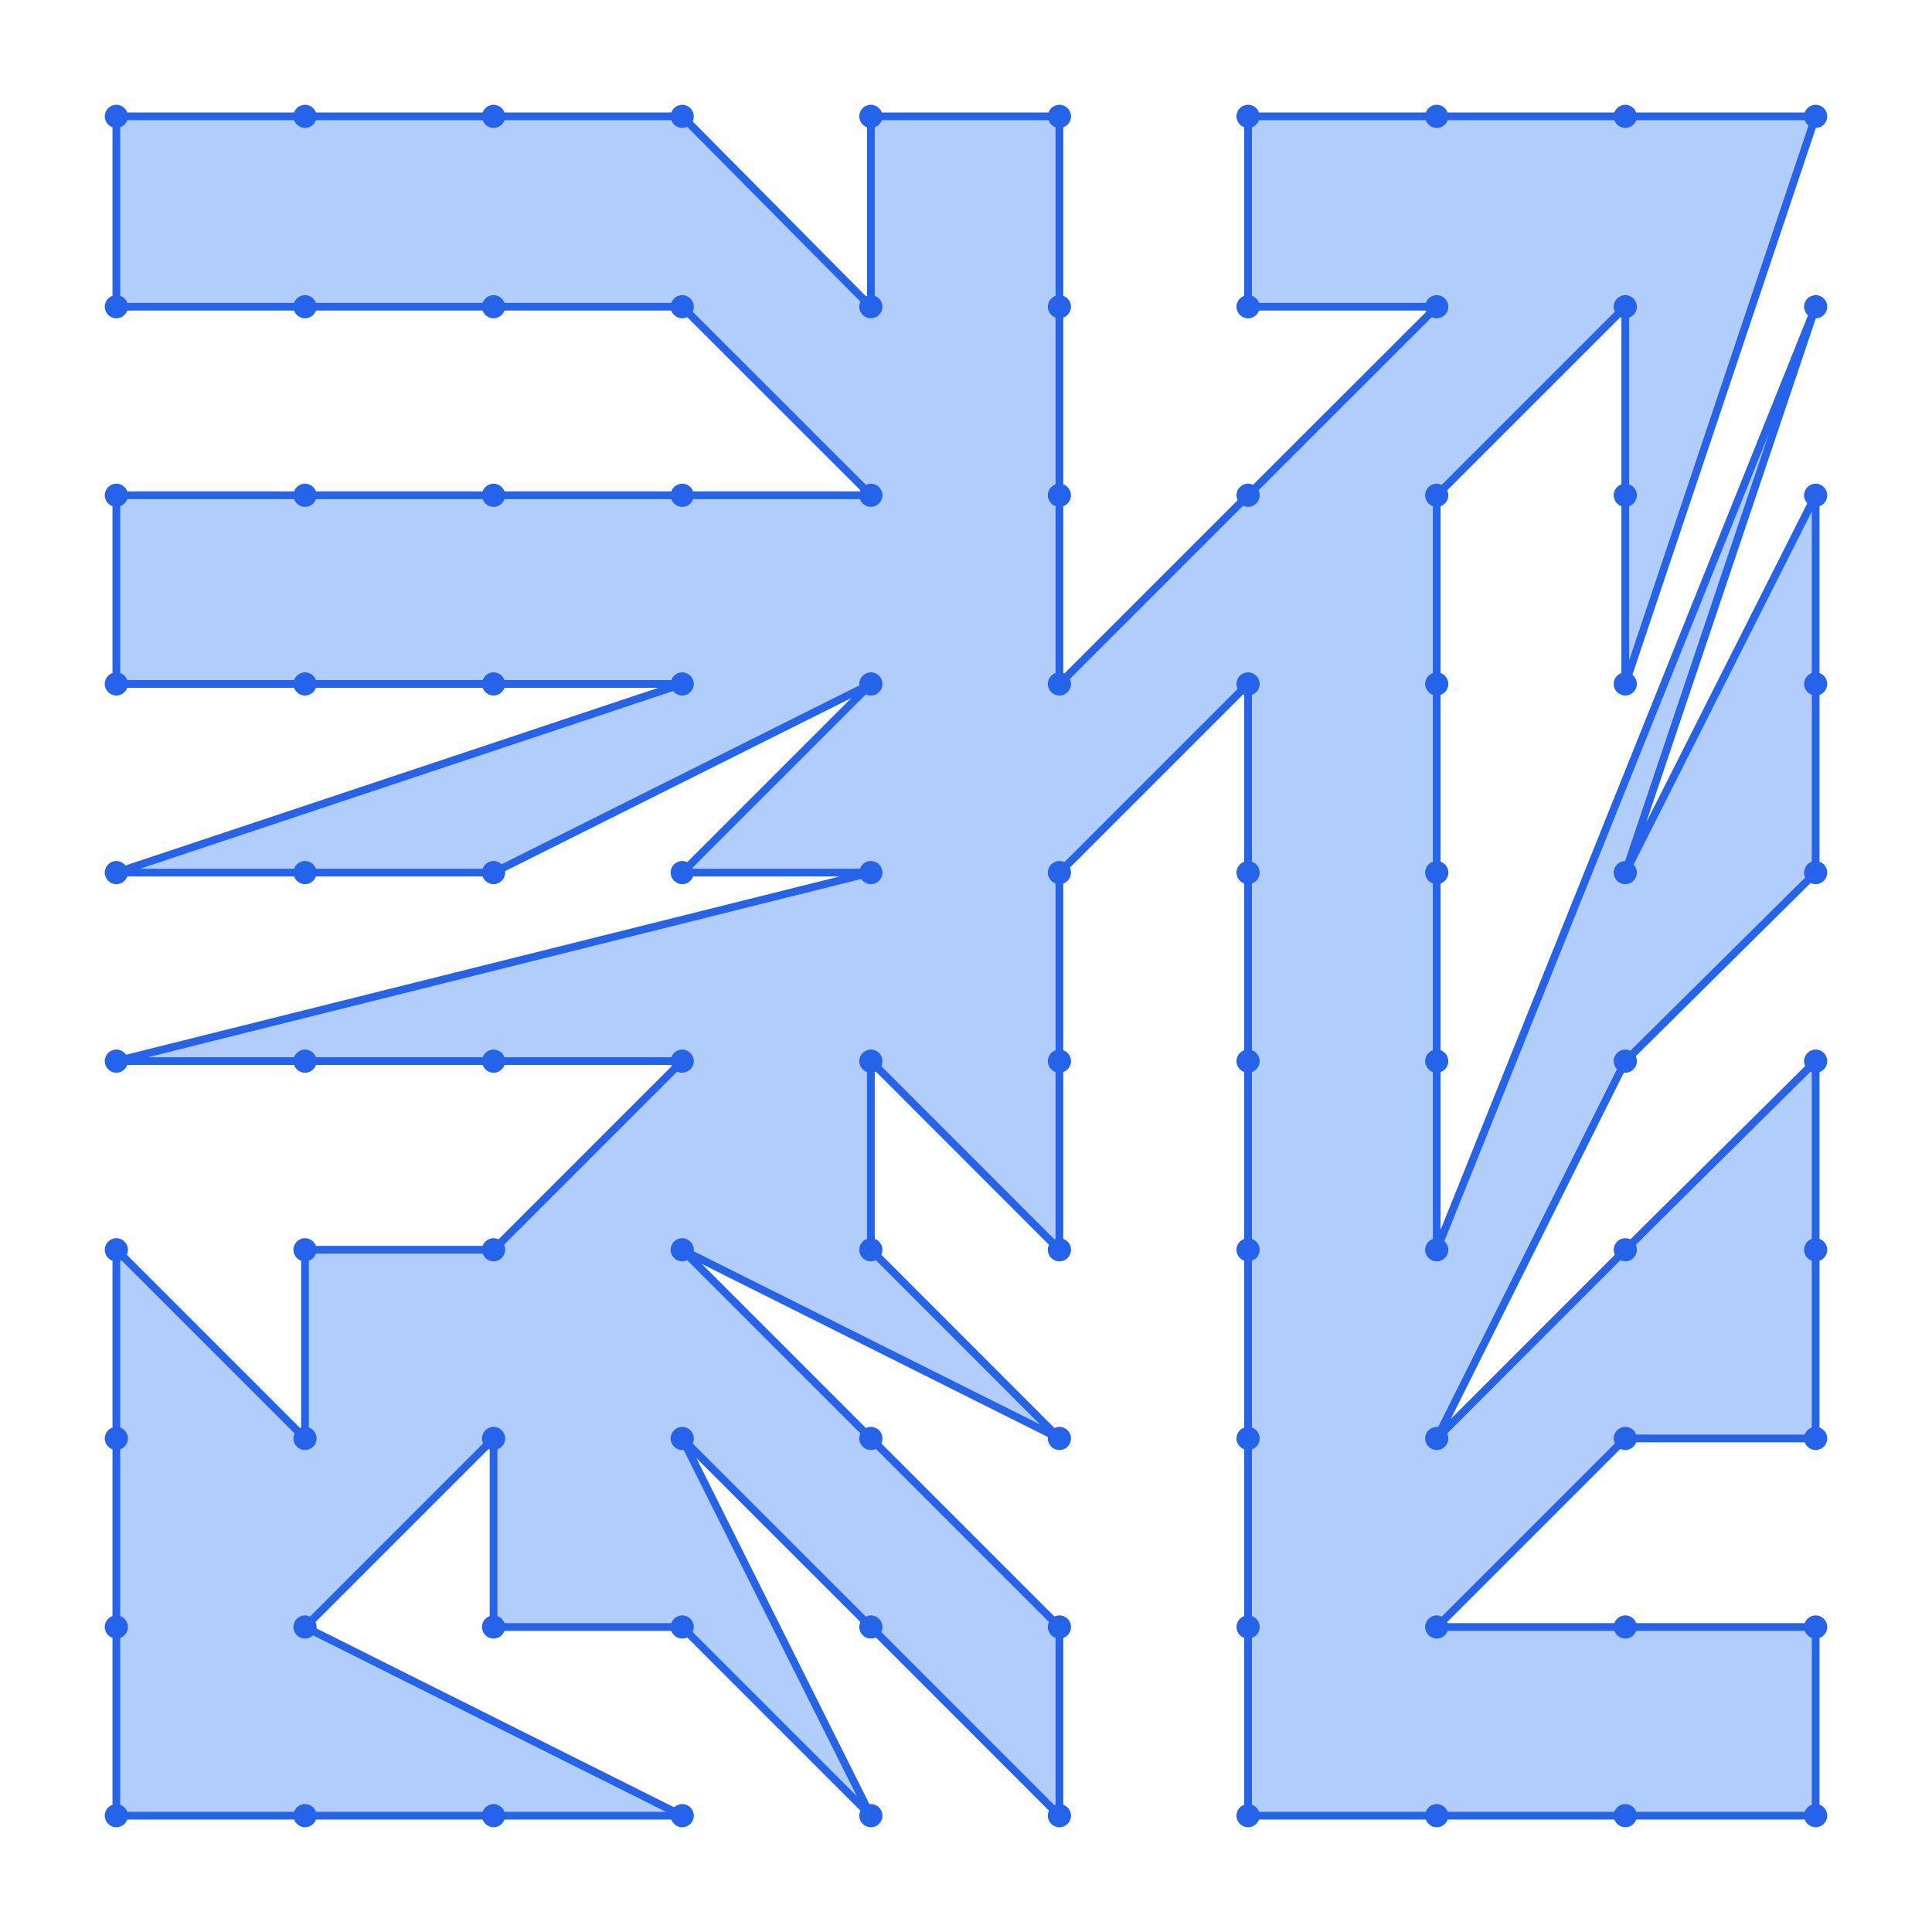
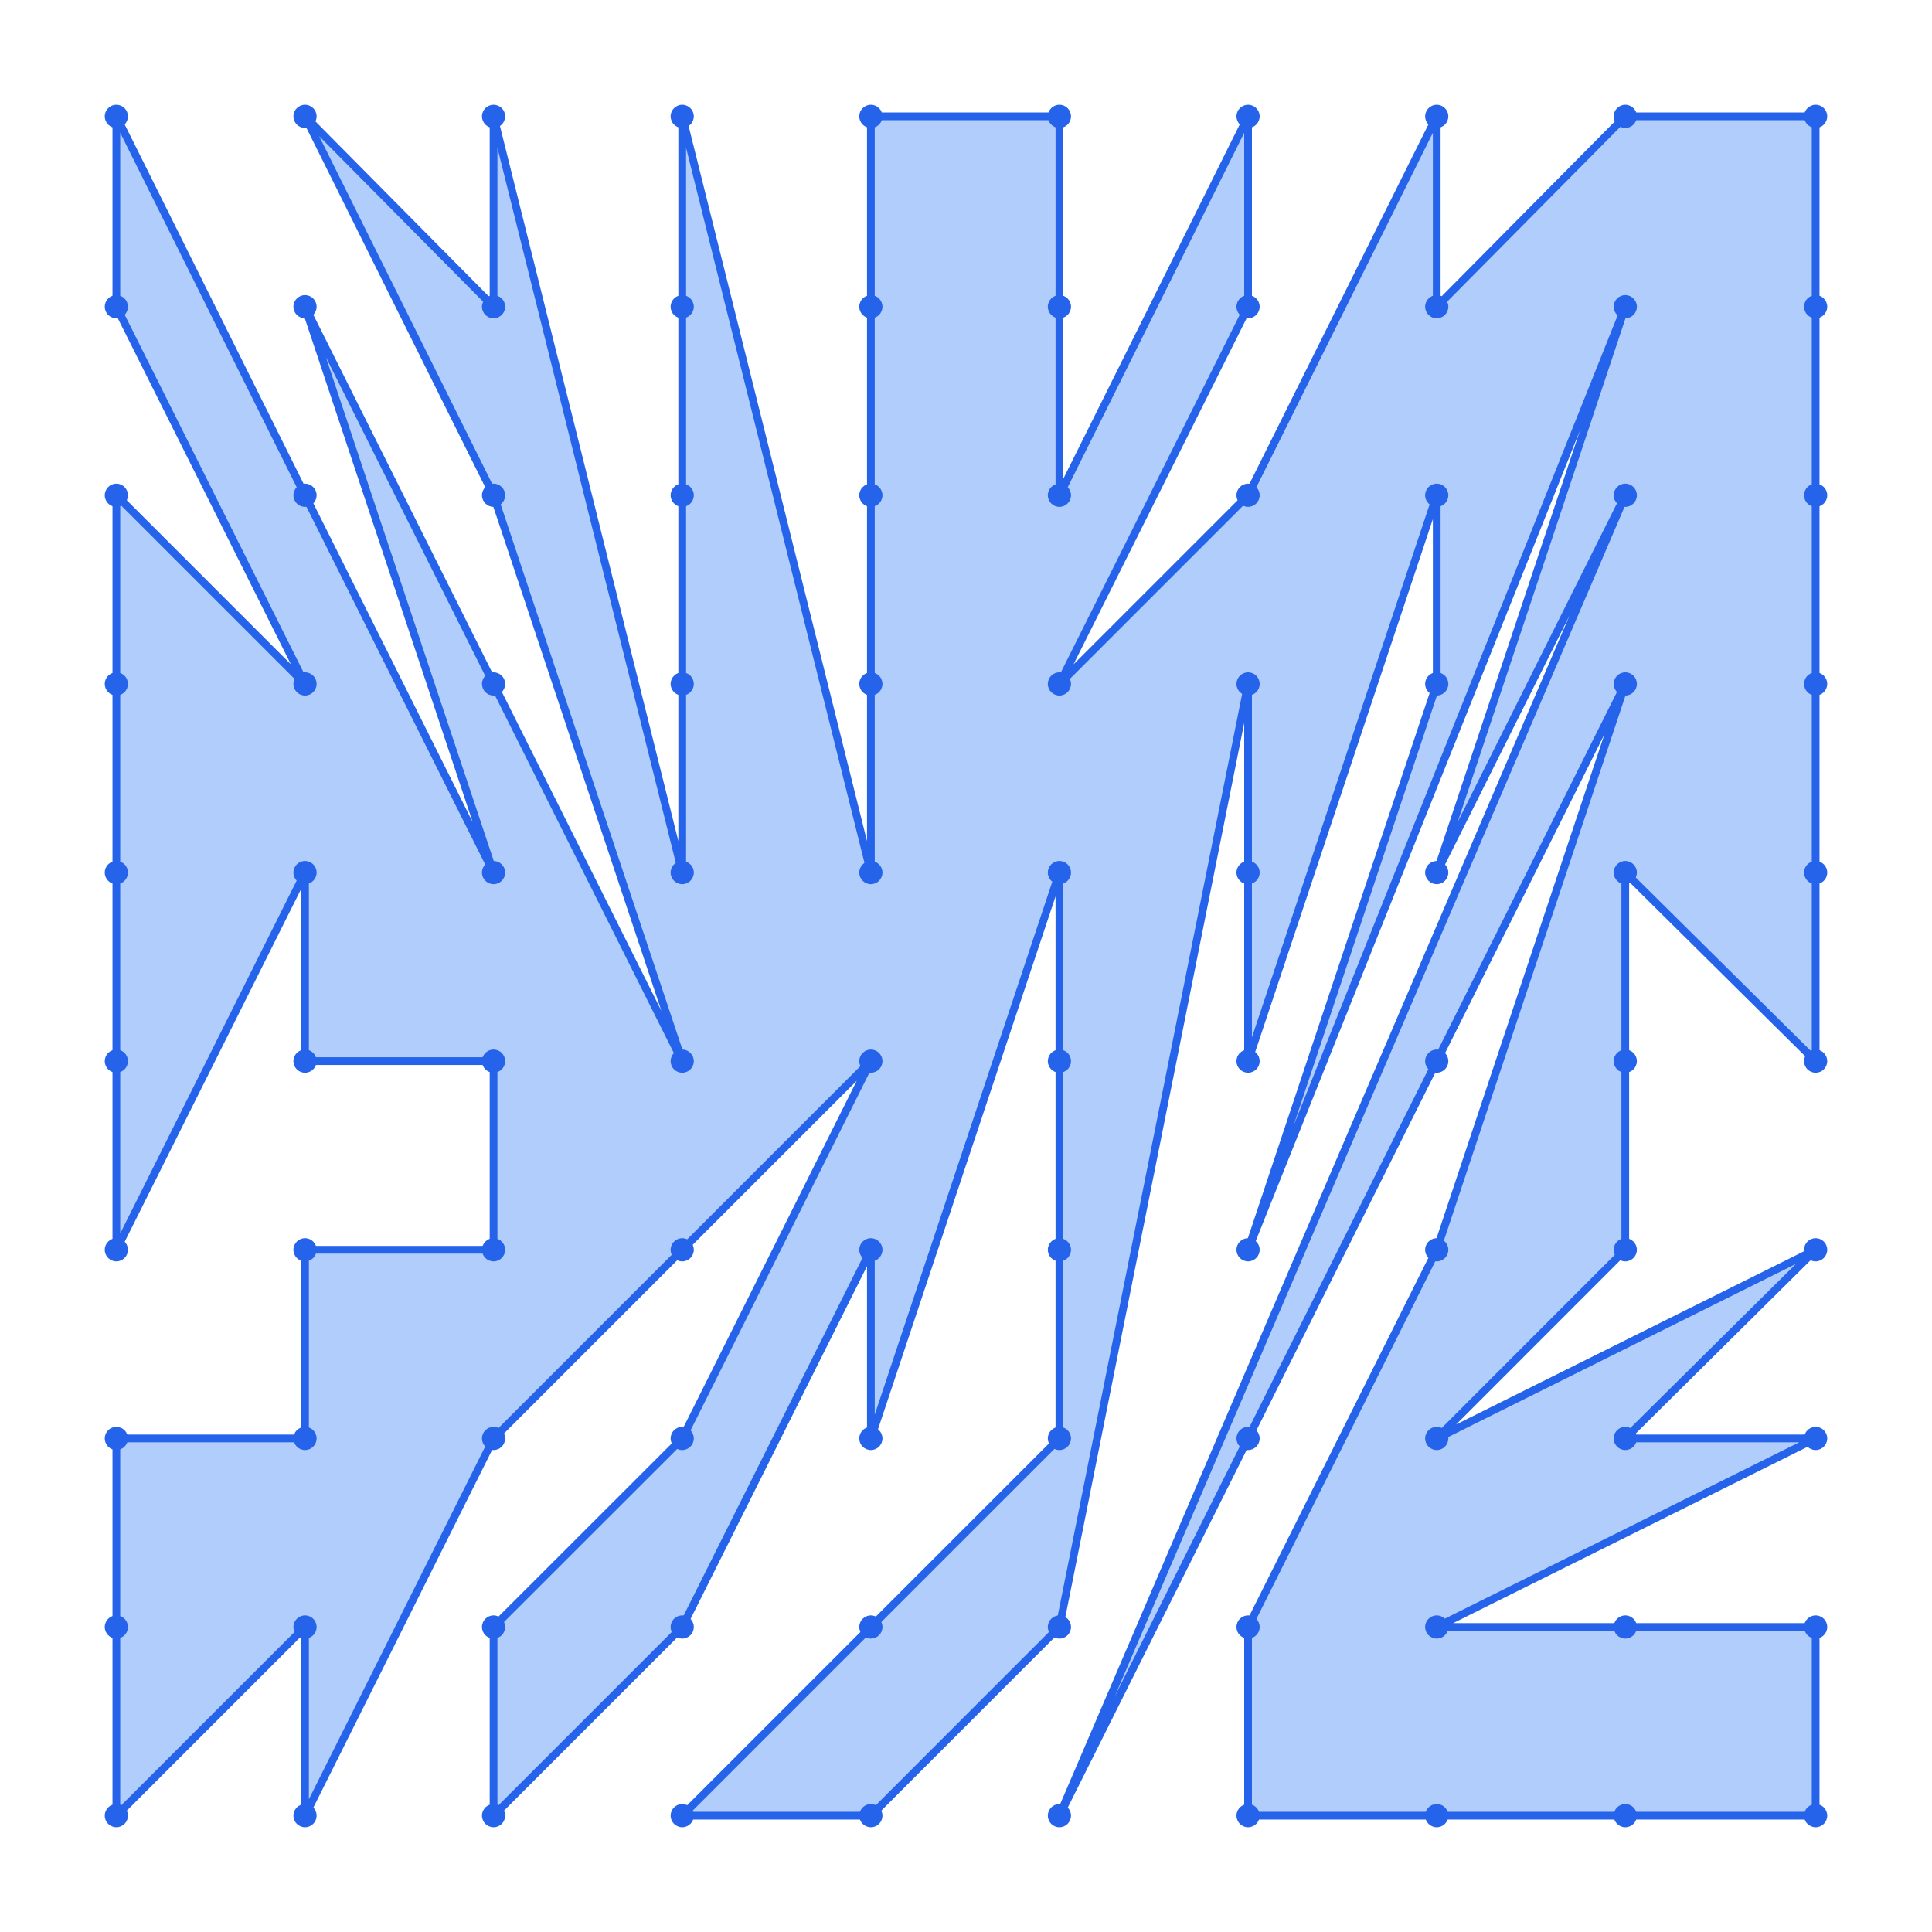
<svg xmlns="http://www.w3.org/2000/svg" width="2000" height="2000" viewBox="98.29 98.29 1803.42 1803.42">
-   <polygon points="206.9,1617.0 206.9,1441.0 206.9,1264.9 383.0,1441.0 383.0,1264.9 559.0,1264.9 735.1,1088.8 559.0,1088.8 383.0,1088.8 206.9,1088.8 911.2,912.8 735.1,912.8 911.2,736.7 559.0,912.8 383.0,912.8 206.9,912.8 735.1,736.7 559.0,736.7 383.0,736.7 206.9,736.7 206.9,560.6 383.0,560.6 559.0,560.6 735.1,560.6 911.2,560.6 735.1,384.6 559.0,384.6 383.0,384.6 206.9,384.6 206.9,206.9 383.0,206.9 559.0,206.9 735.1,206.9 911.2,384.6 911.2,206.9 1087.2,206.9 1087.2,384.6 1087.2,560.6 1087.2,736.7 1263.3,560.6 1439.4,384.6 1263.3,384.6 1263.3,206.9 1439.4,206.9 1615.4,206.9 1793.1,206.9 1615.4,736.7 1615.4,560.6 1615.4,384.6 1439.4,560.6 1439.4,736.7 1439.4,912.8 1439.4,1088.8 1439.4,1264.9 1793.1,384.6 1615.4,912.8 1793.1,560.6 1793.1,736.7 1793.1,912.8 1615.4,1088.8 1439.4,1441.0 1615.4,1264.9 1793.1,1088.8 1793.1,1264.9 1793.1,1441.0 1615.4,1441.0 1439.4,1617.0 1615.4,1617.0 1793.1,1617.0 1793.1,1793.1 1615.4,1793.1 1439.4,1793.1 1263.3,1793.1 1263.3,1617.0 1263.3,1441.0 1263.3,1264.9 1263.3,1088.8 1263.3,912.8 1263.3,736.7 1087.2,912.8 1087.2,1088.8 1087.2,1264.9 911.2,1088.8 911.2,1264.9 1087.2,1441.0 735.1,1264.9 911.2,1441.0 1087.2,1617.0 1087.2,1793.1 911.2,1617.0 735.1,1441.0 911.2,1793.1 735.1,1617.0 559.0,1617.0 559.0,1441.0 383.0,1617.0 735.1,1793.1 559.0,1793.1 383.0,1793.1 206.9,1793.1" fill="#3b82f666" fill-rule="nonzero" stroke="#2563eb" stroke-width="7.214" stroke-linejoin="round" />
-   <circle cx="206.9" cy="1617.0" r="10.82" fill="#2563eb" />
-   <circle cx="206.9" cy="1441.0" r="10.82" fill="#2563eb" />
-   <circle cx="206.9" cy="1264.9" r="10.82" fill="#2563eb" />
-   <circle cx="383.0" cy="1441.0" r="10.82" fill="#2563eb" />
-   <circle cx="383.0" cy="1264.9" r="10.82" fill="#2563eb" />
-   <circle cx="559.0" cy="1264.9" r="10.82" fill="#2563eb" />
-   <circle cx="735.1" cy="1088.8" r="10.82" fill="#2563eb" />
-   <circle cx="559.0" cy="1088.8" r="10.82" fill="#2563eb" />
-   <circle cx="383.0" cy="1088.8" r="10.82" fill="#2563eb" />
-   <circle cx="206.9" cy="1088.8" r="10.82" fill="#2563eb" />
-   <circle cx="911.2" cy="912.8" r="10.82" fill="#2563eb" />
-   <circle cx="735.1" cy="912.8" r="10.82" fill="#2563eb" />
-   <circle cx="911.2" cy="736.7" r="10.82" fill="#2563eb" />
-   <circle cx="559.0" cy="912.8" r="10.82" fill="#2563eb" />
-   <circle cx="383.0" cy="912.8" r="10.82" fill="#2563eb" />
-   <circle cx="206.9" cy="912.8" r="10.82" fill="#2563eb" />
-   <circle cx="735.1" cy="736.7" r="10.82" fill="#2563eb" />
-   <circle cx="559.0" cy="736.7" r="10.82" fill="#2563eb" />
-   <circle cx="383.0" cy="736.7" r="10.82" fill="#2563eb" />
-   <circle cx="206.9" cy="736.7" r="10.82" fill="#2563eb" />
-   <circle cx="206.9" cy="560.6" r="10.82" fill="#2563eb" />
-   <circle cx="383.0" cy="560.6" r="10.82" fill="#2563eb" />
-   <circle cx="559.0" cy="560.6" r="10.82" fill="#2563eb" />
-   <circle cx="735.1" cy="560.6" r="10.82" fill="#2563eb" />
-   <circle cx="911.2" cy="560.6" r="10.82" fill="#2563eb" />
-   <circle cx="735.1" cy="384.6" r="10.82" fill="#2563eb" />
-   <circle cx="559.0" cy="384.6" r="10.82" fill="#2563eb" />
-   <circle cx="383.0" cy="384.6" r="10.82" fill="#2563eb" />
-   <circle cx="206.9" cy="384.6" r="10.82" fill="#2563eb" />
-   <circle cx="206.9" cy="206.9" r="10.82" fill="#2563eb" />
-   <circle cx="383.0" cy="206.9" r="10.82" fill="#2563eb" />
-   <circle cx="559.0" cy="206.9" r="10.82" fill="#2563eb" />
-   <circle cx="735.1" cy="206.9" r="10.82" fill="#2563eb" />
-   <circle cx="911.2" cy="384.6" r="10.82" fill="#2563eb" />
-   <circle cx="911.2" cy="206.9" r="10.82" fill="#2563eb" />
-   <circle cx="1087.2" cy="206.9" r="10.82" fill="#2563eb" />
-   <circle cx="1087.2" cy="384.6" r="10.82" fill="#2563eb" />
-   <circle cx="1087.2" cy="560.6" r="10.82" fill="#2563eb" />
-   <circle cx="1087.2" cy="736.7" r="10.82" fill="#2563eb" />
-   <circle cx="1263.3" cy="560.6" r="10.82" fill="#2563eb" />
-   <circle cx="1439.4" cy="384.6" r="10.82" fill="#2563eb" />
-   <circle cx="1263.3" cy="384.6" r="10.82" fill="#2563eb" />
-   <circle cx="1263.3" cy="206.9" r="10.82" fill="#2563eb" />
-   <circle cx="1439.4" cy="206.9" r="10.82" fill="#2563eb" />
-   <circle cx="1615.4" cy="206.9" r="10.82" fill="#2563eb" />
-   <circle cx="1793.1" cy="206.9" r="10.82" fill="#2563eb" />
-   <circle cx="1615.4" cy="736.7" r="10.82" fill="#2563eb" />
-   <circle cx="1615.4" cy="560.6" r="10.82" fill="#2563eb" />
-   <circle cx="1615.4" cy="384.6" r="10.82" fill="#2563eb" />
-   <circle cx="1439.4" cy="560.6" r="10.82" fill="#2563eb" />
-   <circle cx="1439.4" cy="736.7" r="10.82" fill="#2563eb" />
-   <circle cx="1439.4" cy="912.8" r="10.82" fill="#2563eb" />
-   <circle cx="1439.4" cy="1088.8" r="10.82" fill="#2563eb" />
-   <circle cx="1439.4" cy="1264.9" r="10.82" fill="#2563eb" />
-   <circle cx="1793.1" cy="384.6" r="10.82" fill="#2563eb" />
-   <circle cx="1615.4" cy="912.8" r="10.82" fill="#2563eb" />
-   <circle cx="1793.1" cy="560.6" r="10.82" fill="#2563eb" />
-   <circle cx="1793.1" cy="736.7" r="10.82" fill="#2563eb" />
-   <circle cx="1793.1" cy="912.8" r="10.82" fill="#2563eb" />
-   <circle cx="1615.4" cy="1088.8" r="10.82" fill="#2563eb" />
-   <circle cx="1439.4" cy="1441.0" r="10.82" fill="#2563eb" />
-   <circle cx="1615.4" cy="1264.9" r="10.82" fill="#2563eb" />
-   <circle cx="1793.1" cy="1088.8" r="10.82" fill="#2563eb" />
-   <circle cx="1793.1" cy="1264.9" r="10.82" fill="#2563eb" />
-   <circle cx="1793.1" cy="1441.0" r="10.82" fill="#2563eb" />
-   <circle cx="1615.4" cy="1441.0" r="10.82" fill="#2563eb" />
-   <circle cx="1439.4" cy="1617.0" r="10.82" fill="#2563eb" />
-   <circle cx="1615.4" cy="1617.0" r="10.82" fill="#2563eb" />
-   <circle cx="1793.1" cy="1617.0" r="10.82" fill="#2563eb" />
-   <circle cx="1793.1" cy="1793.1" r="10.82" fill="#2563eb" />
-   <circle cx="1615.4" cy="1793.1" r="10.82" fill="#2563eb" />
-   <circle cx="1439.4" cy="1793.1" r="10.82" fill="#2563eb" />
-   <circle cx="1263.3" cy="1793.1" r="10.82" fill="#2563eb" />
-   <circle cx="1263.3" cy="1617.0" r="10.82" fill="#2563eb" />
-   <circle cx="1263.3" cy="1441.0" r="10.82" fill="#2563eb" />
-   <circle cx="1263.3" cy="1264.9" r="10.82" fill="#2563eb" />
-   <circle cx="1263.3" cy="1088.8" r="10.82" fill="#2563eb" />
-   <circle cx="1263.3" cy="912.8" r="10.82" fill="#2563eb" />
-   <circle cx="1263.3" cy="736.7" r="10.82" fill="#2563eb" />
+   <polygon points="383.0,1617.0 383.0,1793.1 559.0,1441.0 735.1,1264.9 911.2,1088.8 735.1,1441.0 559.0,1617.0 559.0,1793.1 735.1,1617.0 911.2,1264.9 911.2,1441.0 1087.2,912.8 1087.2,1088.8 1087.2,1264.9 1087.2,1441.0 911.2,1617.0 735.1,1793.1 911.2,1793.1 1087.2,1617.0 1263.3,736.7 1263.3,912.8 1263.3,1088.8 1439.4,560.6 1439.4,736.7 1263.3,1264.9 1615.4,384.6 1439.4,912.8 1615.4,560.6 1087.2,1793.1 1263.3,1441.0 1439.4,1088.8 1615.4,736.7 1439.4,1264.9 1263.3,1617.0 1263.3,1793.1 1439.4,1793.1 1615.4,1793.1 1793.1,1793.1 1793.1,1617.0 1615.4,1617.0 1439.4,1617.0 1793.1,1441.0 1615.4,1441.0 1793.1,1264.9 1439.4,1441.0 1615.4,1264.9 1615.4,1088.8 1615.4,912.8 1793.1,1088.8 1793.1,912.8 1793.1,736.7 1793.1,560.6 1793.1,384.6 1793.1,206.9 1615.4,206.9 1439.4,384.6 1439.4,206.9 1263.3,560.6 1087.2,736.7 1263.3,384.6 1263.3,206.9 1087.2,560.6 1087.2,384.6 1087.2,206.9 911.2,206.9 911.2,384.6 911.2,560.6 911.2,736.7 911.2,912.8 735.1,206.9 735.1,384.6 735.1,560.6 735.1,736.7 735.1,912.8 559.0,206.9 559.0,384.6 383.0,206.9 559.0,560.6 735.1,1088.8 559.0,736.7 383.0,384.6 559.0,912.8 383.0,560.6 206.9,206.9 206.9,384.6 383.0,736.7 206.9,560.6 206.9,736.7 206.9,912.8 206.9,1088.8 206.9,1264.9 383.0,912.8 383.0,1088.8 559.0,1088.8 559.0,1264.9 383.0,1264.9 383.0,1441.0 206.9,1441.0 206.9,1617.0 206.9,1793.1" fill="#3b82f666" fill-rule="nonzero" stroke="#2563eb" stroke-width="7.214" stroke-linejoin="round" />
+   <circle cx="383.0" cy="1617.0" r="10.82" fill="#2563eb" />
+   <circle cx="383.0" cy="1793.1" r="10.82" fill="#2563eb" />
+   <circle cx="559.0" cy="1441.0" r="10.82" fill="#2563eb" />
+   <circle cx="735.1" cy="1264.9" r="10.82" fill="#2563eb" />
+   <circle cx="911.2" cy="1088.8" r="10.82" fill="#2563eb" />
+   <circle cx="735.1" cy="1441.0" r="10.82" fill="#2563eb" />
+   <circle cx="559.0" cy="1617.0" r="10.82" fill="#2563eb" />
+   <circle cx="559.0" cy="1793.1" r="10.82" fill="#2563eb" />
+   <circle cx="735.1" cy="1617.0" r="10.82" fill="#2563eb" />
+   <circle cx="911.2" cy="1264.9" r="10.82" fill="#2563eb" />
+   <circle cx="911.2" cy="1441.0" r="10.82" fill="#2563eb" />
  <circle cx="1087.2" cy="912.8" r="10.82" fill="#2563eb" />
  <circle cx="1087.2" cy="1088.8" r="10.82" fill="#2563eb" />
  <circle cx="1087.2" cy="1264.9" r="10.82" fill="#2563eb" />
-   <circle cx="911.2" cy="1088.8" r="10.82" fill="#2563eb" />
-   <circle cx="911.2" cy="1264.9" r="10.82" fill="#2563eb" />
  <circle cx="1087.2" cy="1441.0" r="10.82" fill="#2563eb" />
-   <circle cx="735.1" cy="1264.9" r="10.82" fill="#2563eb" />
-   <circle cx="911.2" cy="1441.0" r="10.82" fill="#2563eb" />
+   <circle cx="911.2" cy="1617.0" r="10.82" fill="#2563eb" />
+   <circle cx="735.1" cy="1793.1" r="10.82" fill="#2563eb" />
+   <circle cx="911.2" cy="1793.1" r="10.82" fill="#2563eb" />
  <circle cx="1087.2" cy="1617.0" r="10.82" fill="#2563eb" />
+   <circle cx="1263.3" cy="736.7" r="10.82" fill="#2563eb" />
+   <circle cx="1263.3" cy="912.8" r="10.82" fill="#2563eb" />
+   <circle cx="1263.3" cy="1088.8" r="10.82" fill="#2563eb" />
+   <circle cx="1439.4" cy="560.6" r="10.82" fill="#2563eb" />
+   <circle cx="1439.4" cy="736.7" r="10.82" fill="#2563eb" />
+   <circle cx="1263.3" cy="1264.9" r="10.82" fill="#2563eb" />
+   <circle cx="1615.4" cy="384.6" r="10.82" fill="#2563eb" />
+   <circle cx="1439.4" cy="912.8" r="10.82" fill="#2563eb" />
+   <circle cx="1615.4" cy="560.6" r="10.82" fill="#2563eb" />
  <circle cx="1087.2" cy="1793.1" r="10.82" fill="#2563eb" />
-   <circle cx="911.2" cy="1617.0" r="10.82" fill="#2563eb" />
-   <circle cx="735.1" cy="1441.0" r="10.82" fill="#2563eb" />
-   <circle cx="911.2" cy="1793.1" r="10.82" fill="#2563eb" />
-   <circle cx="735.1" cy="1617.0" r="10.82" fill="#2563eb" />
-   <circle cx="559.0" cy="1617.0" r="10.82" fill="#2563eb" />
-   <circle cx="559.0" cy="1441.0" r="10.82" fill="#2563eb" />
-   <circle cx="383.0" cy="1617.0" r="10.82" fill="#2563eb" />
-   <circle cx="735.1" cy="1793.1" r="10.82" fill="#2563eb" />
-   <circle cx="559.0" cy="1793.1" r="10.82" fill="#2563eb" />
-   <circle cx="383.0" cy="1793.1" r="10.82" fill="#2563eb" />
+   <circle cx="1263.3" cy="1441.0" r="10.82" fill="#2563eb" />
+   <circle cx="1439.4" cy="1088.8" r="10.82" fill="#2563eb" />
+   <circle cx="1615.4" cy="736.7" r="10.82" fill="#2563eb" />
+   <circle cx="1439.4" cy="1264.9" r="10.82" fill="#2563eb" />
+   <circle cx="1263.3" cy="1617.0" r="10.82" fill="#2563eb" />
+   <circle cx="1263.3" cy="1793.1" r="10.82" fill="#2563eb" />
+   <circle cx="1439.4" cy="1793.1" r="10.82" fill="#2563eb" />
+   <circle cx="1615.4" cy="1793.1" r="10.82" fill="#2563eb" />
+   <circle cx="1793.1" cy="1793.1" r="10.82" fill="#2563eb" />
+   <circle cx="1793.1" cy="1617.0" r="10.82" fill="#2563eb" />
+   <circle cx="1615.4" cy="1617.0" r="10.82" fill="#2563eb" />
+   <circle cx="1439.4" cy="1617.0" r="10.82" fill="#2563eb" />
+   <circle cx="1793.1" cy="1441.0" r="10.82" fill="#2563eb" />
+   <circle cx="1615.4" cy="1441.0" r="10.82" fill="#2563eb" />
+   <circle cx="1793.1" cy="1264.9" r="10.82" fill="#2563eb" />
+   <circle cx="1439.4" cy="1441.0" r="10.82" fill="#2563eb" />
+   <circle cx="1615.4" cy="1264.9" r="10.82" fill="#2563eb" />
+   <circle cx="1615.4" cy="1088.8" r="10.82" fill="#2563eb" />
+   <circle cx="1615.4" cy="912.8" r="10.82" fill="#2563eb" />
+   <circle cx="1793.1" cy="1088.8" r="10.82" fill="#2563eb" />
+   <circle cx="1793.1" cy="912.8" r="10.82" fill="#2563eb" />
+   <circle cx="1793.1" cy="736.7" r="10.82" fill="#2563eb" />
+   <circle cx="1793.1" cy="560.6" r="10.82" fill="#2563eb" />
+   <circle cx="1793.1" cy="384.6" r="10.82" fill="#2563eb" />
+   <circle cx="1793.1" cy="206.9" r="10.82" fill="#2563eb" />
+   <circle cx="1615.4" cy="206.9" r="10.82" fill="#2563eb" />
+   <circle cx="1439.4" cy="384.6" r="10.82" fill="#2563eb" />
+   <circle cx="1439.4" cy="206.9" r="10.82" fill="#2563eb" />
+   <circle cx="1263.3" cy="560.6" r="10.82" fill="#2563eb" />
+   <circle cx="1087.2" cy="736.7" r="10.82" fill="#2563eb" />
+   <circle cx="1263.3" cy="384.6" r="10.82" fill="#2563eb" />
+   <circle cx="1263.3" cy="206.9" r="10.82" fill="#2563eb" />
+   <circle cx="1087.2" cy="560.6" r="10.82" fill="#2563eb" />
+   <circle cx="1087.2" cy="384.6" r="10.82" fill="#2563eb" />
+   <circle cx="1087.2" cy="206.9" r="10.82" fill="#2563eb" />
+   <circle cx="911.2" cy="206.9" r="10.82" fill="#2563eb" />
+   <circle cx="911.2" cy="384.6" r="10.82" fill="#2563eb" />
+   <circle cx="911.2" cy="560.6" r="10.82" fill="#2563eb" />
+   <circle cx="911.2" cy="736.7" r="10.82" fill="#2563eb" />
+   <circle cx="911.2" cy="912.8" r="10.82" fill="#2563eb" />
+   <circle cx="735.1" cy="206.9" r="10.82" fill="#2563eb" />
+   <circle cx="735.1" cy="384.6" r="10.82" fill="#2563eb" />
+   <circle cx="735.1" cy="560.6" r="10.82" fill="#2563eb" />
+   <circle cx="735.1" cy="736.7" r="10.82" fill="#2563eb" />
+   <circle cx="735.1" cy="912.8" r="10.82" fill="#2563eb" />
+   <circle cx="559.0" cy="206.9" r="10.82" fill="#2563eb" />
+   <circle cx="559.0" cy="384.6" r="10.82" fill="#2563eb" />
+   <circle cx="383.0" cy="206.9" r="10.82" fill="#2563eb" />
+   <circle cx="559.0" cy="560.6" r="10.82" fill="#2563eb" />
+   <circle cx="735.1" cy="1088.8" r="10.82" fill="#2563eb" />
+   <circle cx="559.0" cy="736.7" r="10.82" fill="#2563eb" />
+   <circle cx="383.0" cy="384.6" r="10.82" fill="#2563eb" />
+   <circle cx="559.0" cy="912.8" r="10.82" fill="#2563eb" />
+   <circle cx="383.0" cy="560.6" r="10.82" fill="#2563eb" />
+   <circle cx="206.9" cy="206.9" r="10.82" fill="#2563eb" />
+   <circle cx="206.9" cy="384.6" r="10.82" fill="#2563eb" />
+   <circle cx="383.0" cy="736.7" r="10.82" fill="#2563eb" />
+   <circle cx="206.9" cy="560.6" r="10.82" fill="#2563eb" />
+   <circle cx="206.9" cy="736.7" r="10.82" fill="#2563eb" />
+   <circle cx="206.9" cy="912.8" r="10.82" fill="#2563eb" />
+   <circle cx="206.9" cy="1088.8" r="10.82" fill="#2563eb" />
+   <circle cx="206.9" cy="1264.9" r="10.82" fill="#2563eb" />
+   <circle cx="383.0" cy="912.8" r="10.82" fill="#2563eb" />
+   <circle cx="383.0" cy="1088.8" r="10.82" fill="#2563eb" />
+   <circle cx="559.0" cy="1088.8" r="10.82" fill="#2563eb" />
+   <circle cx="559.0" cy="1264.9" r="10.82" fill="#2563eb" />
+   <circle cx="383.0" cy="1264.9" r="10.82" fill="#2563eb" />
+   <circle cx="383.0" cy="1441.0" r="10.82" fill="#2563eb" />
+   <circle cx="206.9" cy="1441.0" r="10.82" fill="#2563eb" />
+   <circle cx="206.9" cy="1617.0" r="10.82" fill="#2563eb" />
  <circle cx="206.9" cy="1793.1" r="10.82" fill="#2563eb" />
</svg>
